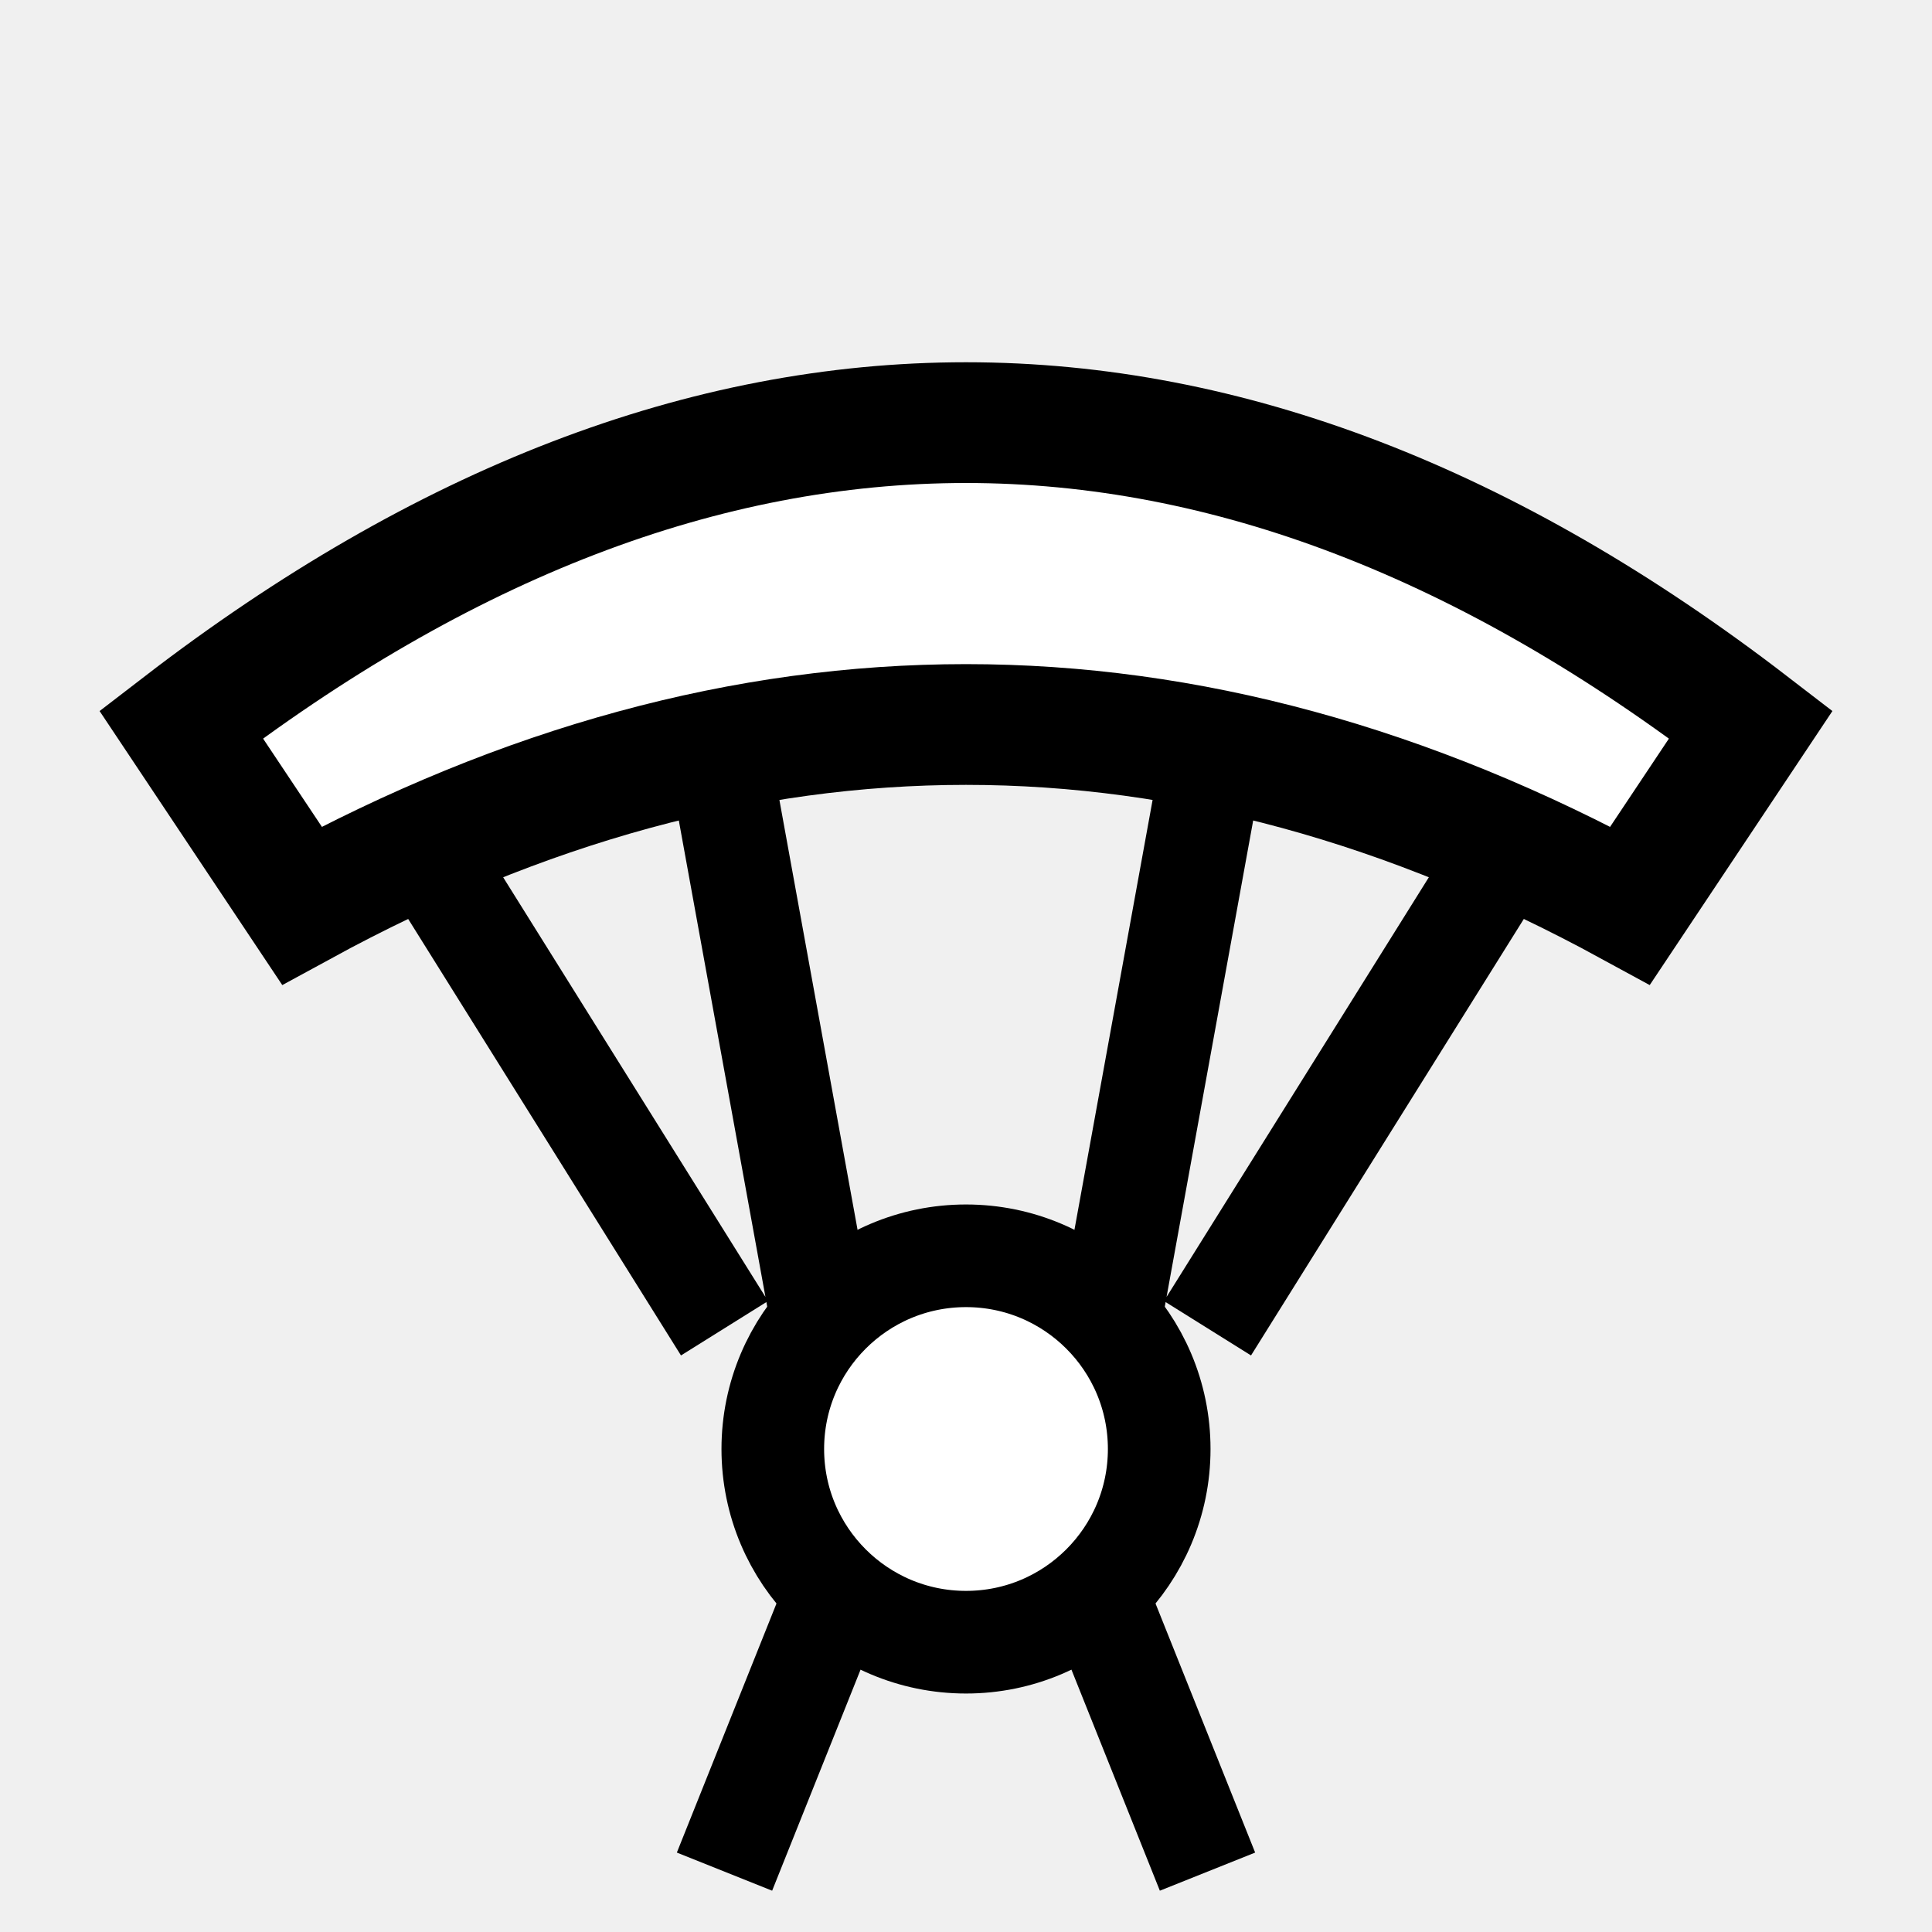
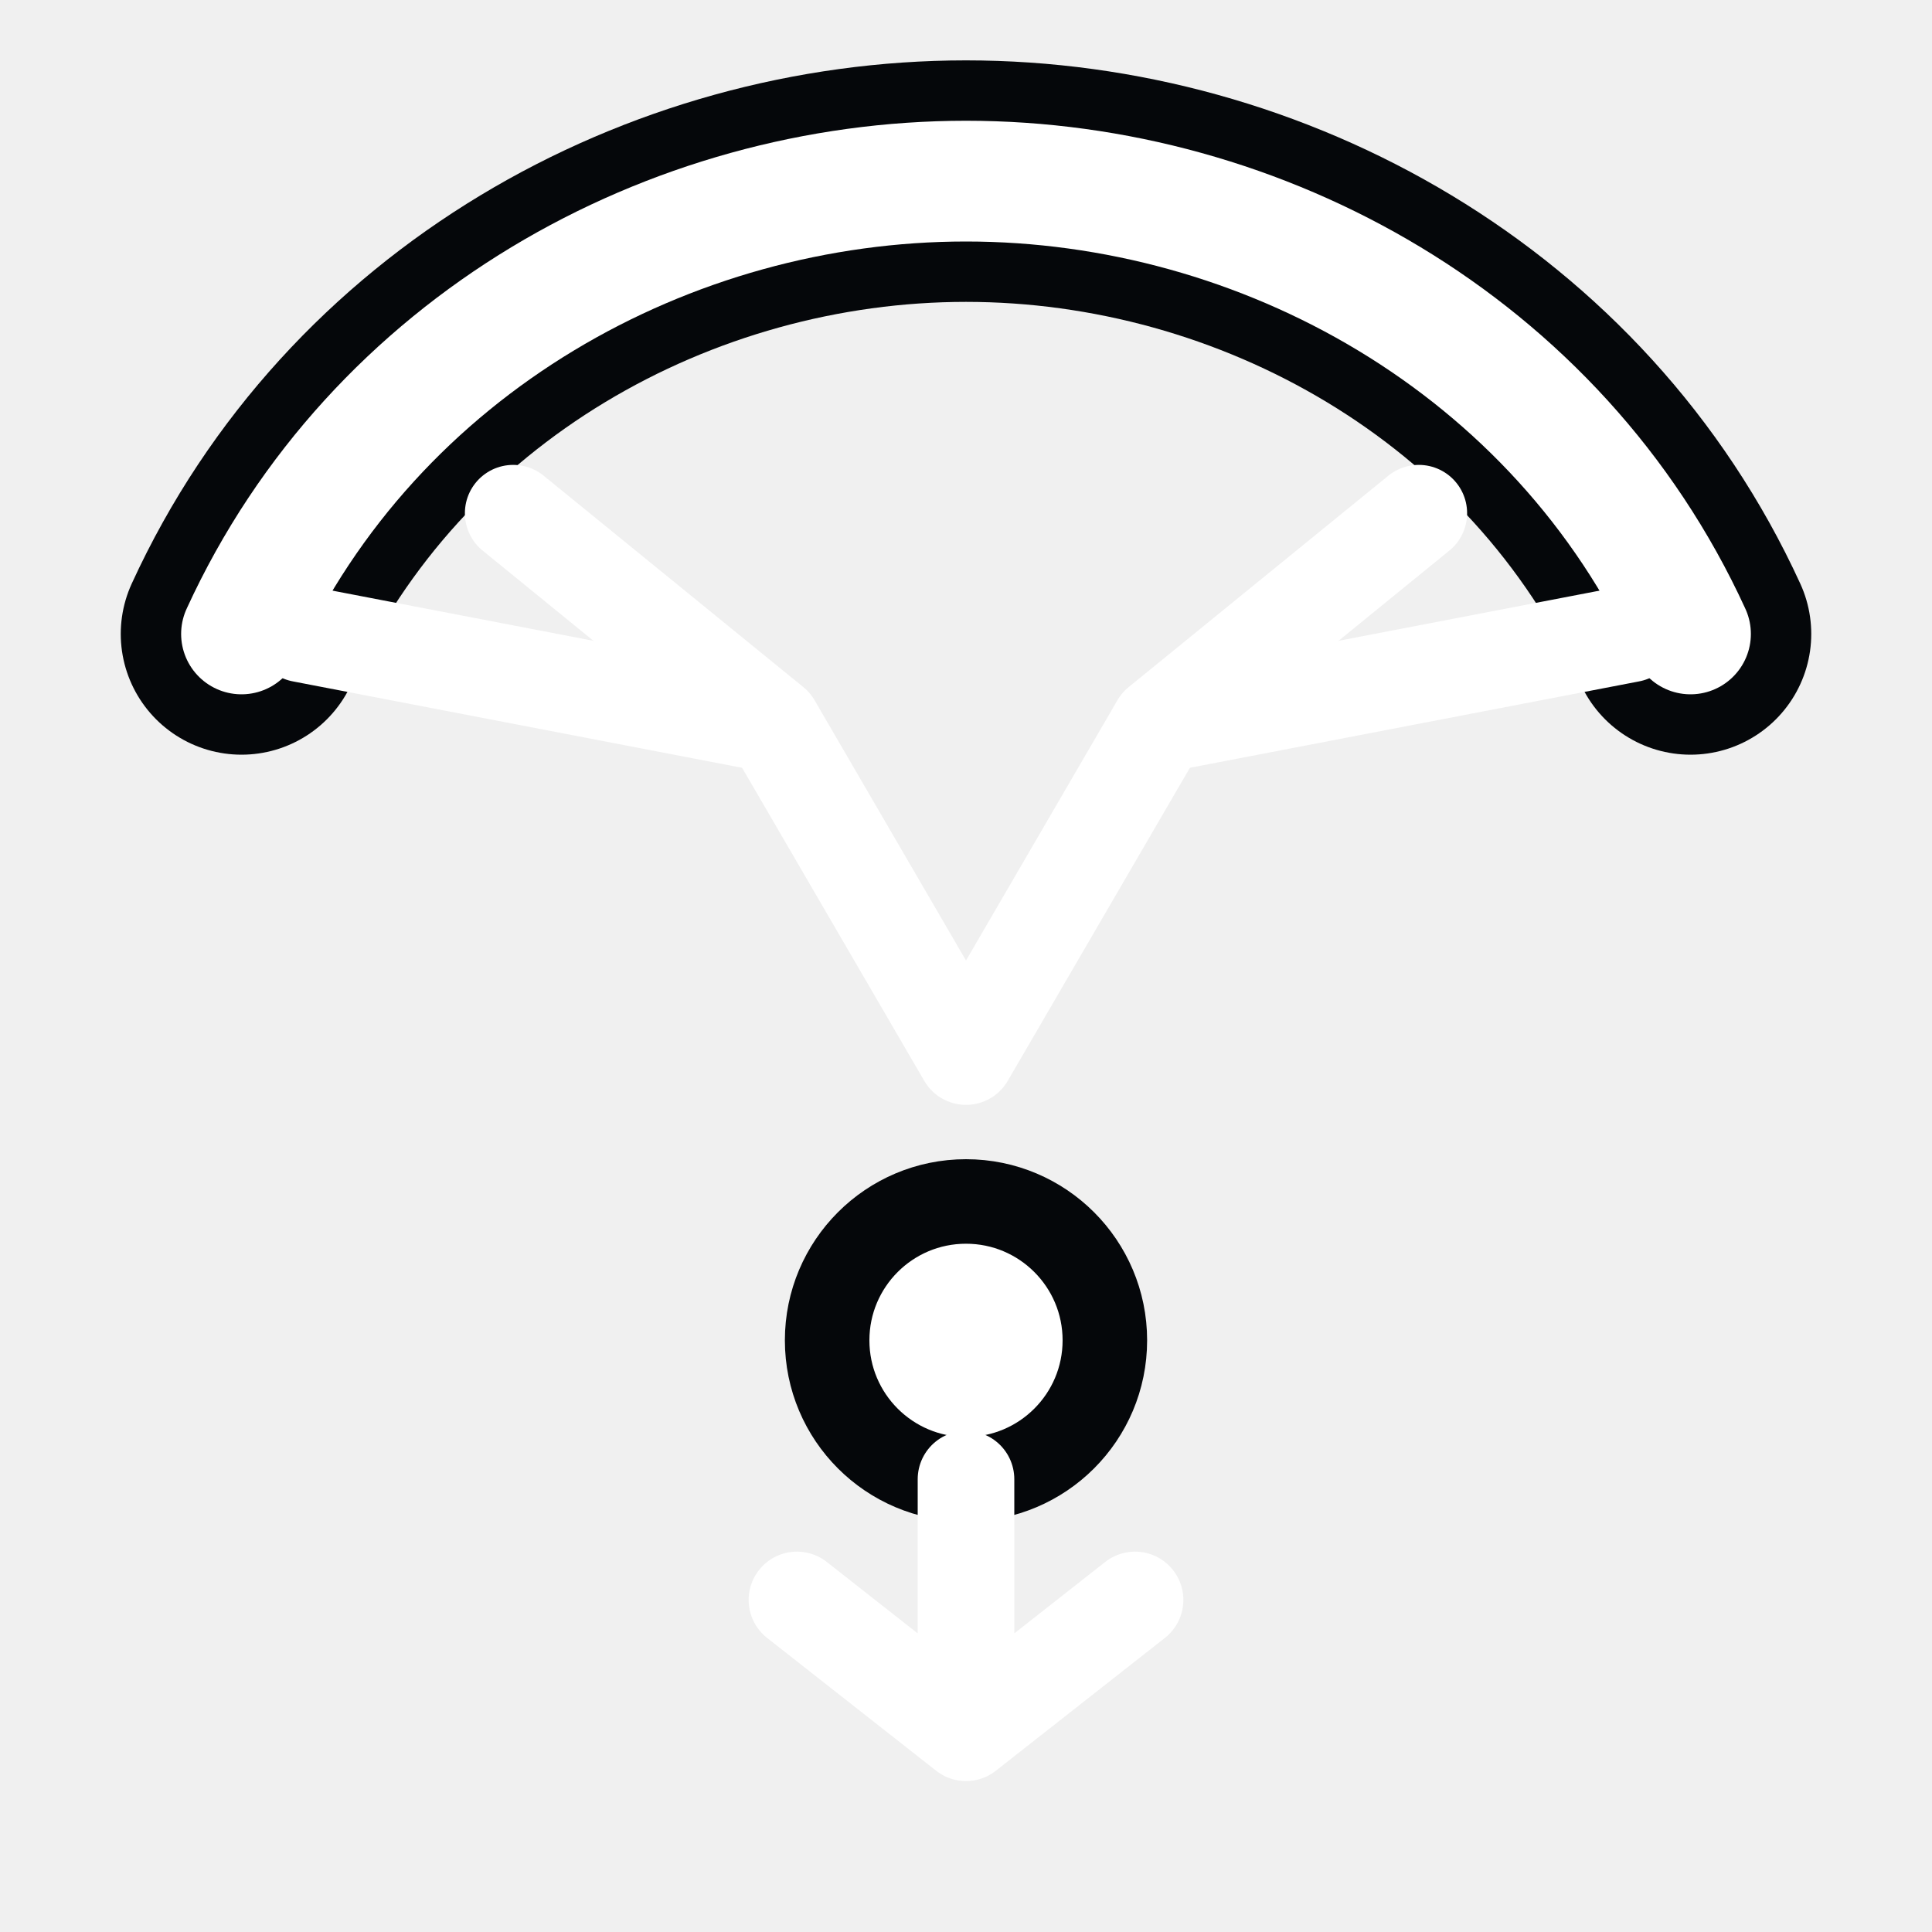
<svg xmlns="http://www.w3.org/2000/svg" width="32" height="32" viewBox="0 0 32 32">
-   <path d="M3 12 Q16 2 29 12 L27 15 Q16 9 5 15 Z" fill="#fff" stroke="#000" stroke-width="2" />
-   <path d="M7 14 L12 22 M12 13 L14 24 M25 14 L20 22 M20 13 L18 24" fill="none" stroke="#000" stroke-width="1.7" />
-   <circle cx="16" cy="24" r="3.2" fill="#fff" stroke="#000" stroke-width="1.7" />
-   <path d="M14 26 L12 31 M18 26 L20 31" fill="none" stroke="#000" stroke-width="1.7" />
+   <path d="M4 10.5C6.2 5.7 11.1 3 16 3s9.8 2.7 12 7.5" fill="none" stroke="#05070a" stroke-width="4" stroke-linecap="round" />
+   <path d="M4 10.5C6.2 5.7 11.1 3 16 3s9.8 2.7 12 7.5" fill="none" stroke="#fff" stroke-width="2" stroke-linecap="round" />
+   <path d="M5 10.5 12.8 12 16 17.5 19.2 12 27 10.5M8.5 8.5 12.8 12M23.5 8.5 19.2 12" fill="none" stroke="#fff" stroke-width="1.6" stroke-linecap="round" stroke-linejoin="round" />
+   <circle cx="16" cy="22.2" r="2.3" fill="#fff" stroke="#05070a" stroke-width="1.4" />
+   <path d="M16 24.5v4.2M13.2 26.5 16 28.7l2.8-2.2" fill="none" stroke="#fff" stroke-width="1.6" stroke-linecap="round" stroke-linejoin="round" />
</svg>
